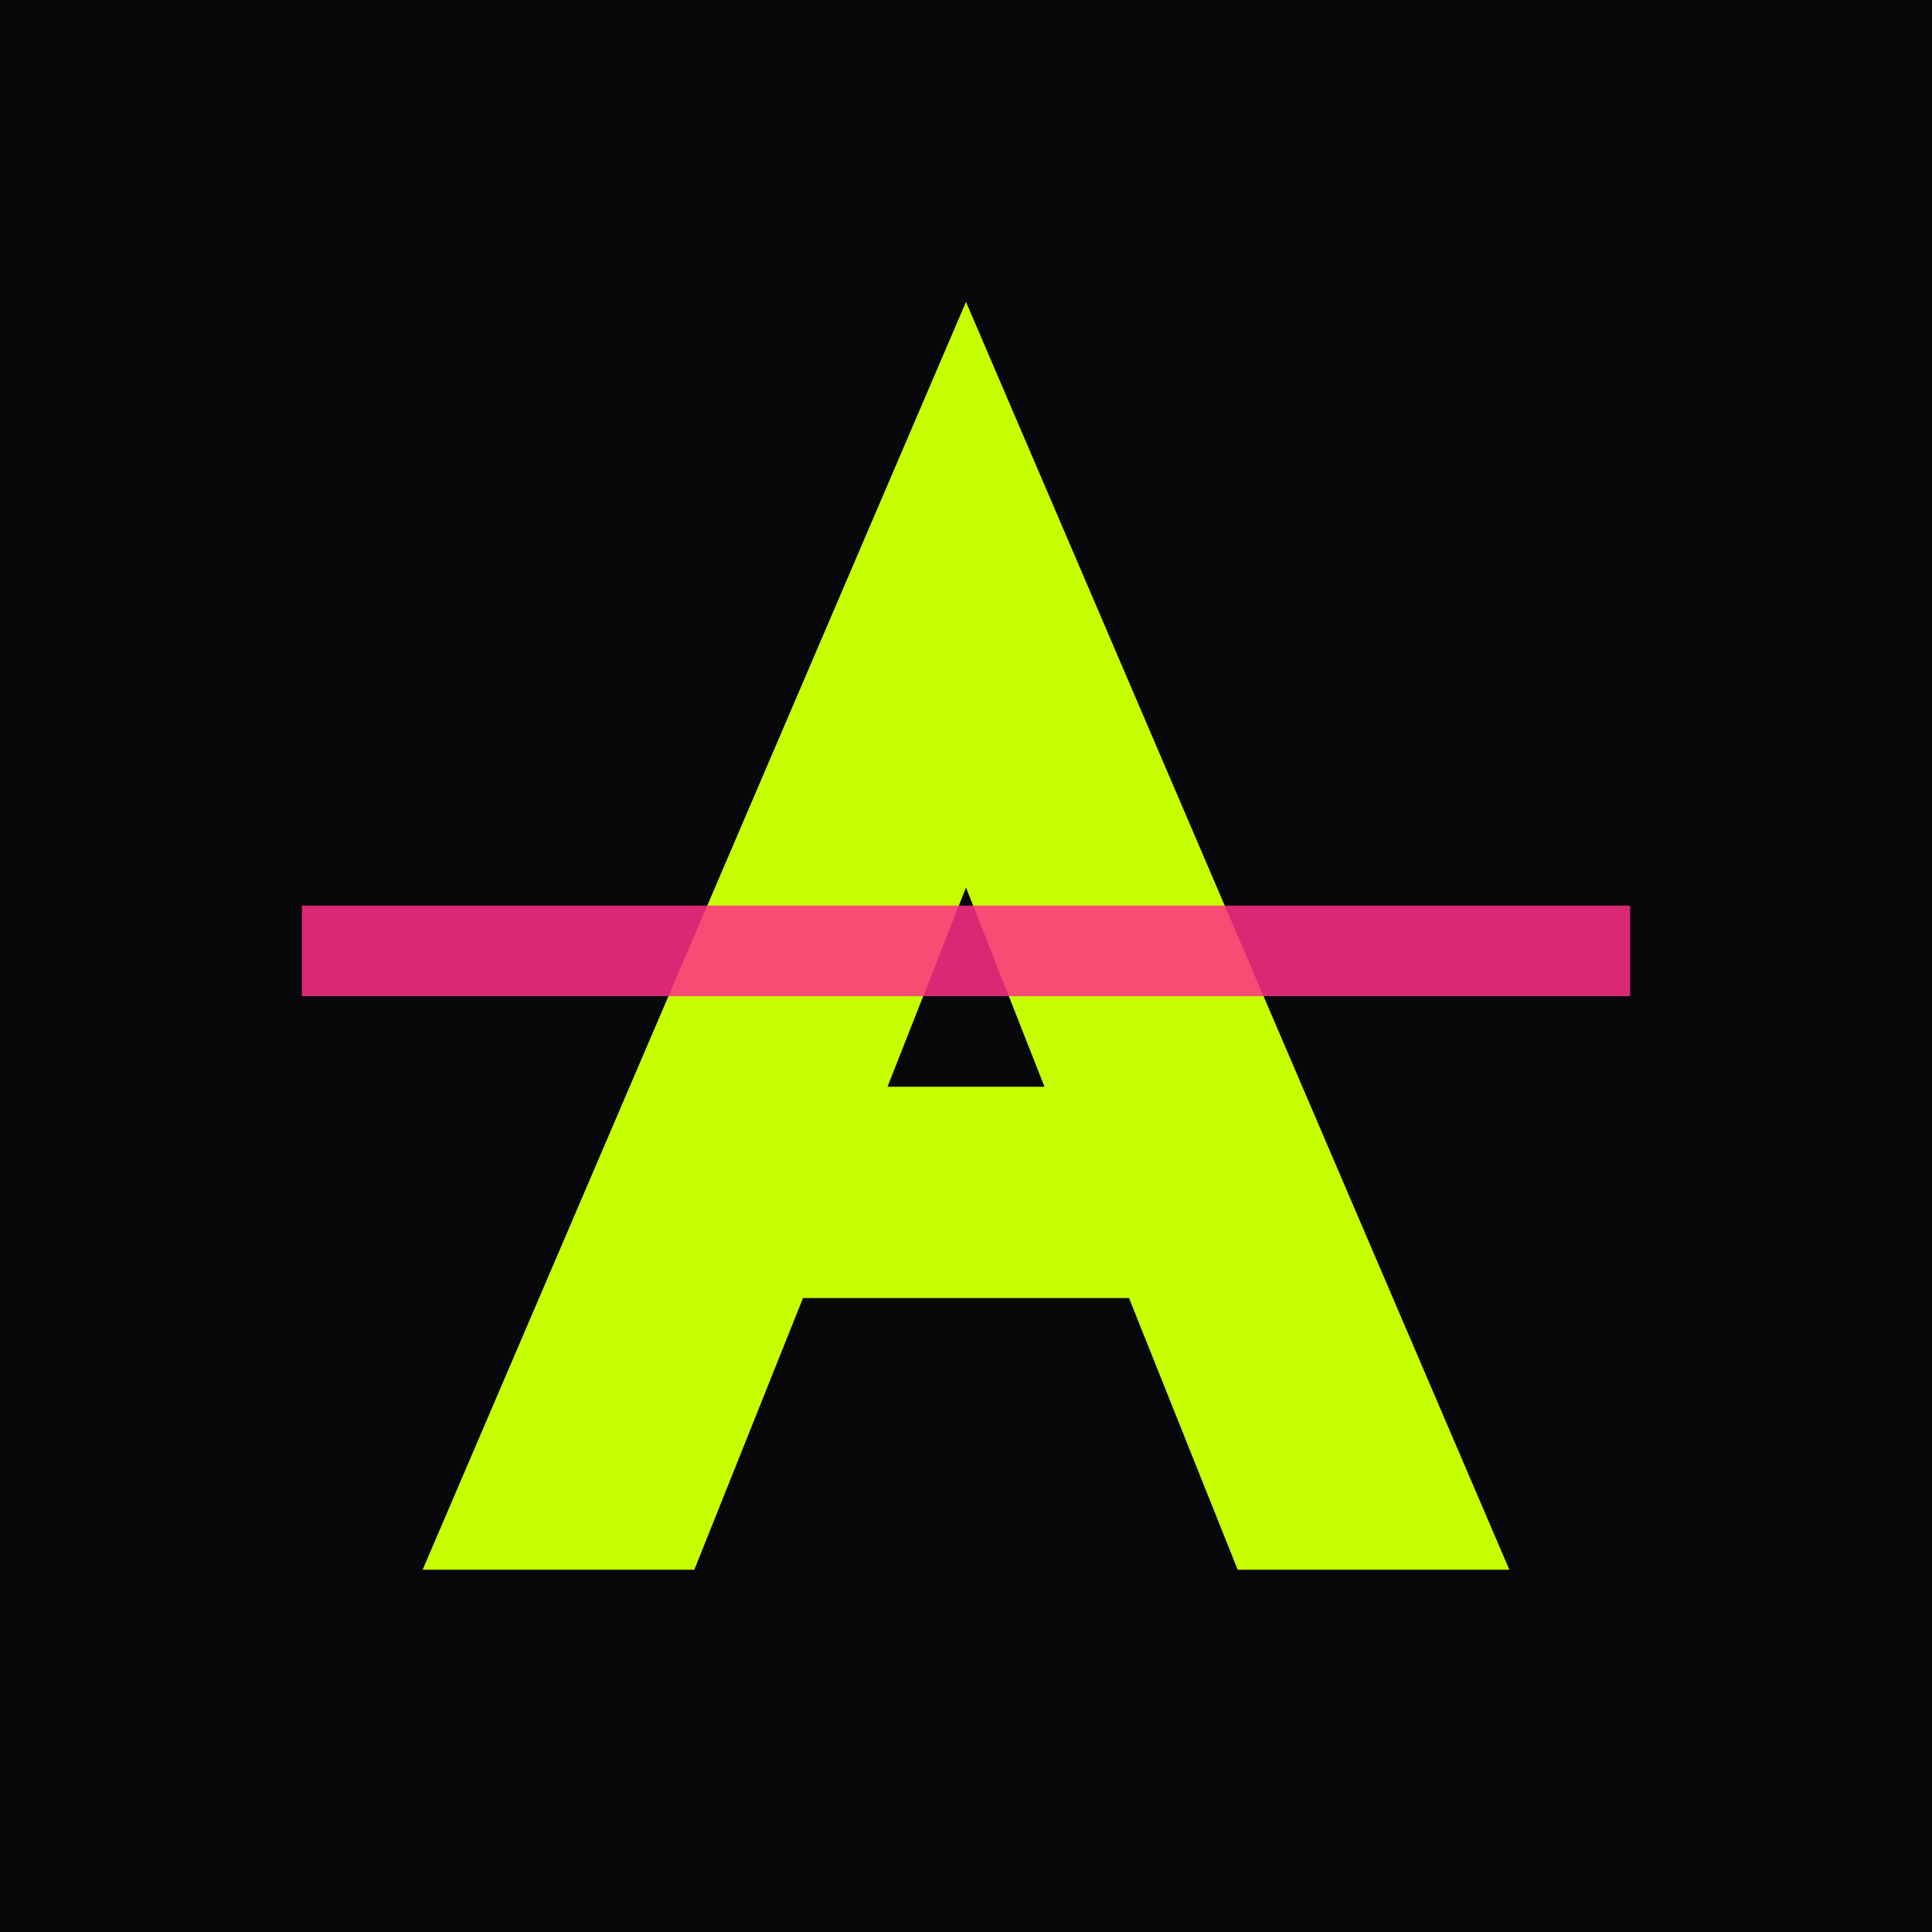
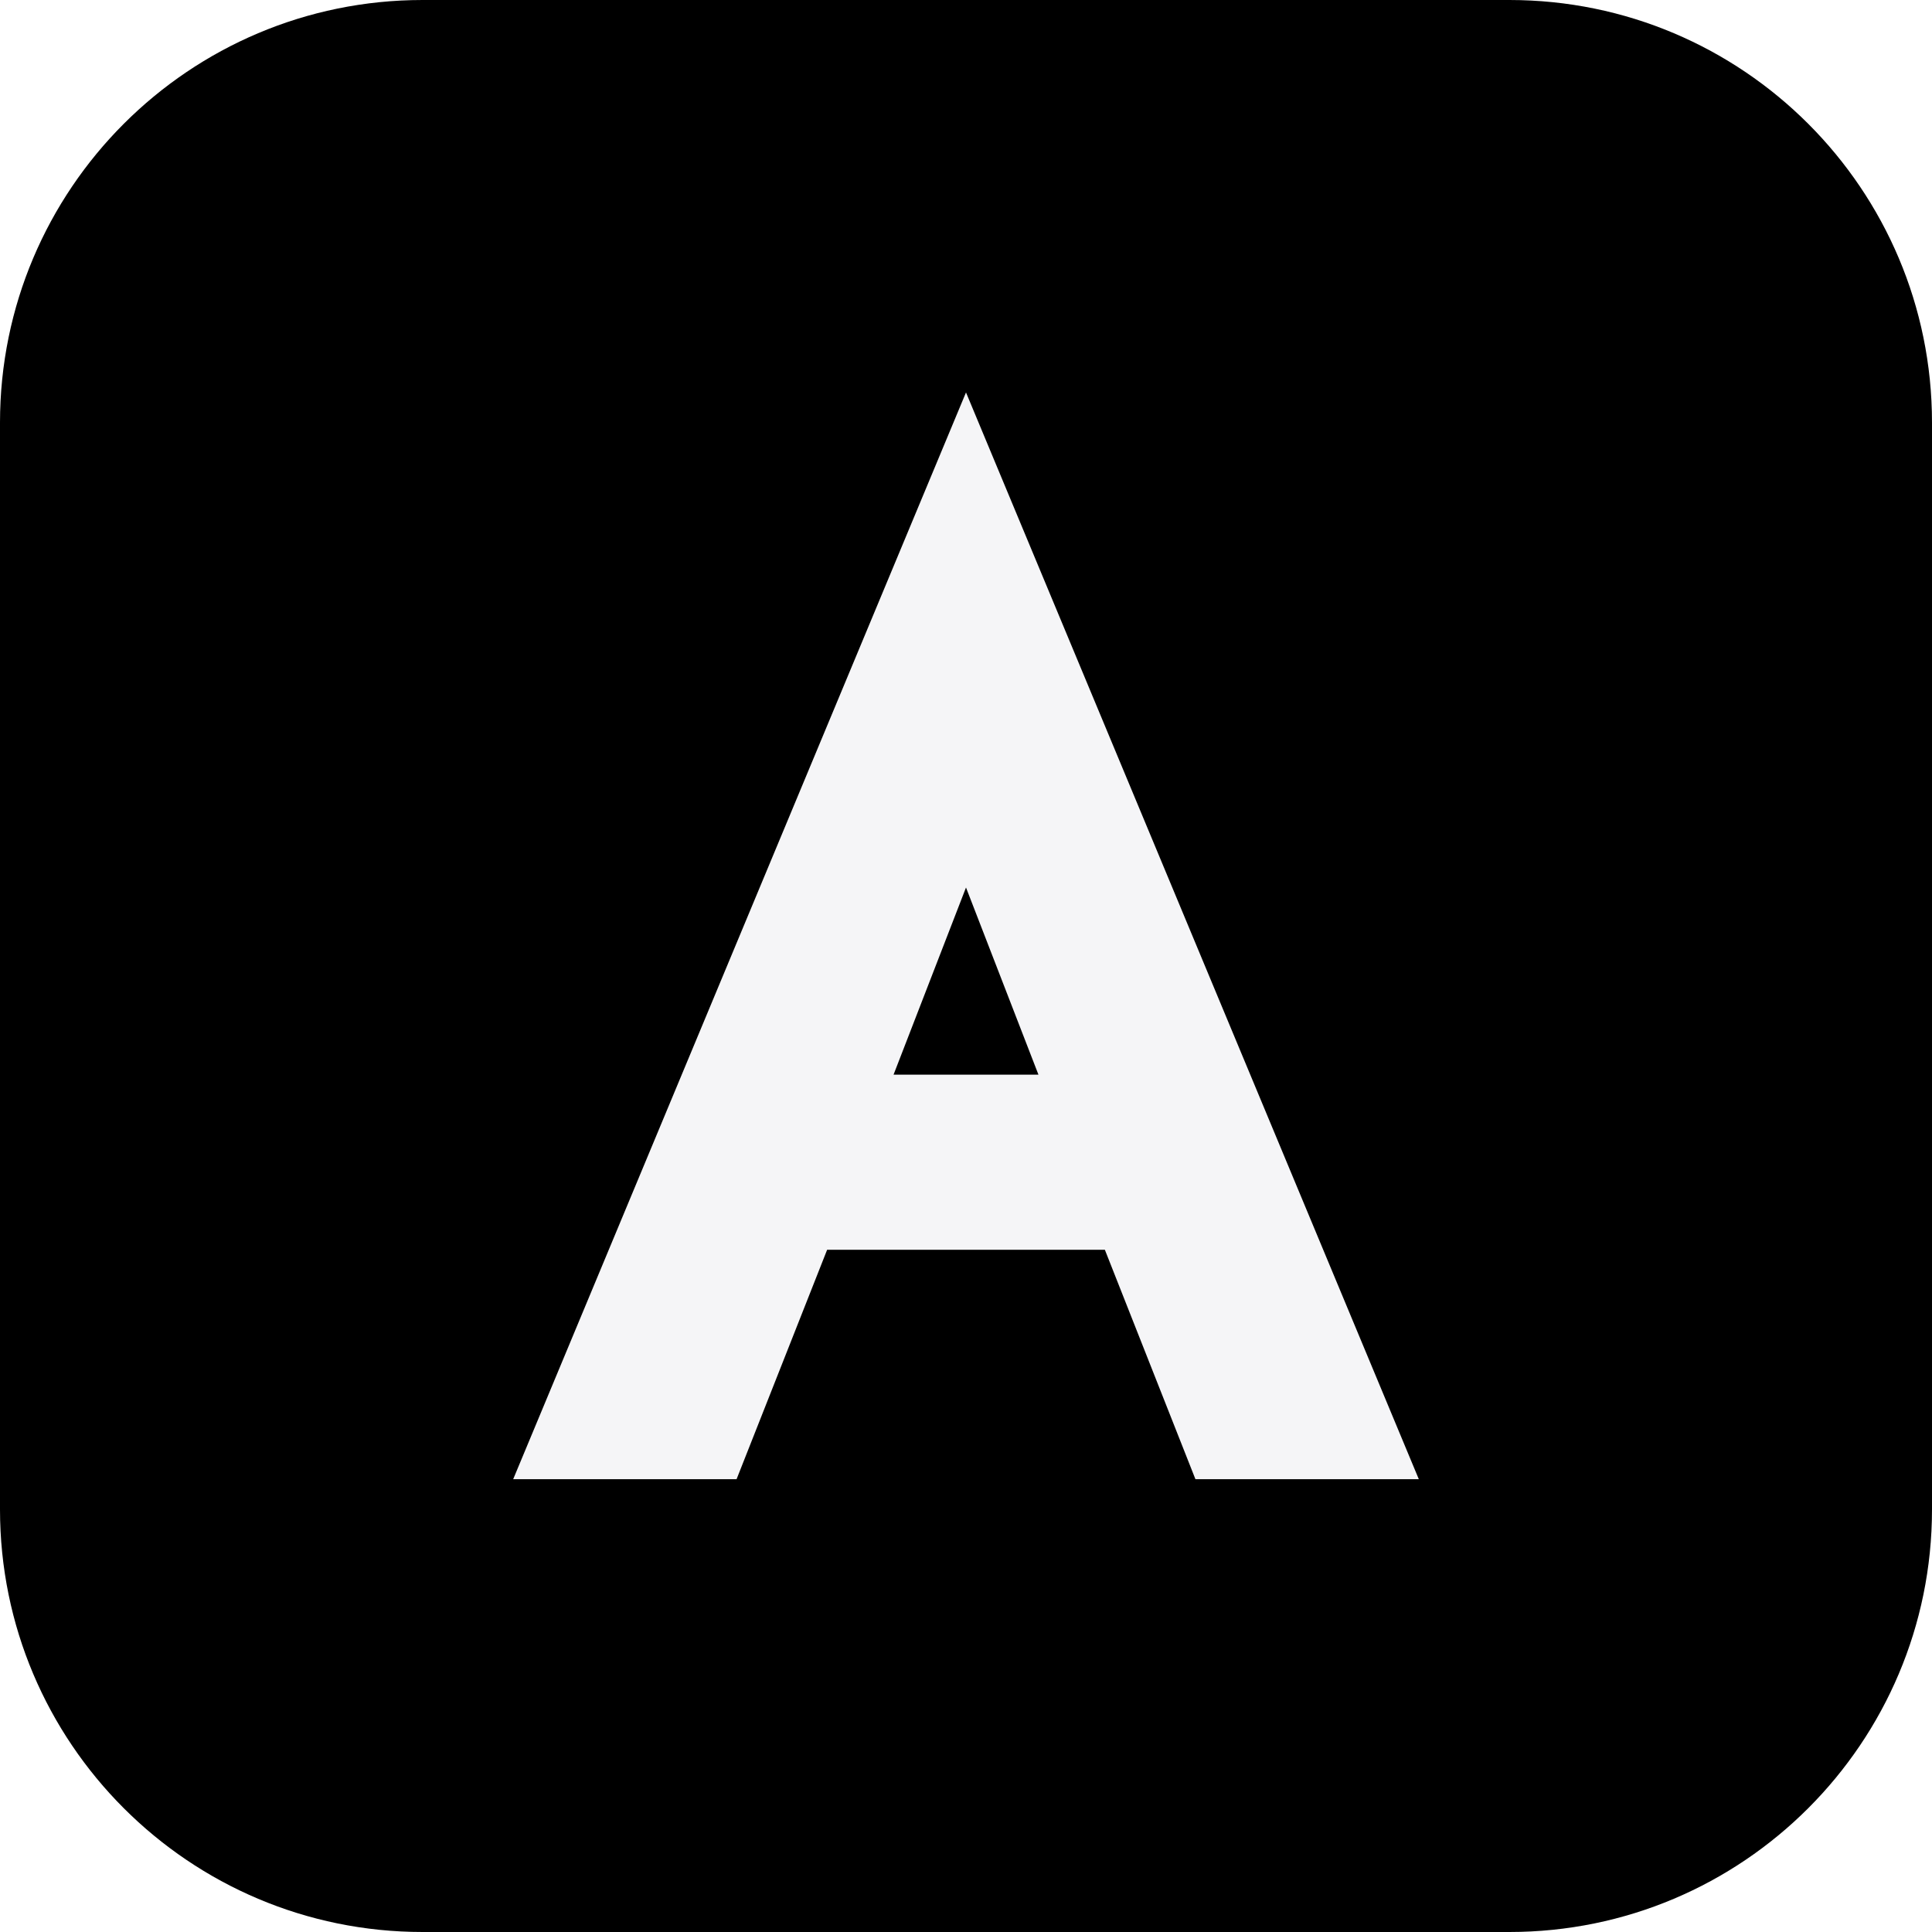
<svg xmlns="http://www.w3.org/2000/svg" viewBox="0 0 64 64">
-   <rect width="64" height="64" fill="#07070A" />
-   <path d="M14 52 32 10l18 42h-9l-3.6-9H26.6L23 52Zm15.4-16h5.2L32 29.4Z" fill="#C6FF00" />
-   <rect x="10" y="30" width="44" height="3" fill="#FF2E88" opacity=".85" />
+   <rect width="64" height="64" rx="14" fill="#000" />
+   <path d="M17 49 32 13l15 36h-7.4l-3-7.6H27.4l-3 7.6Zm12.6-13.4h4.8L32 29.4Z" fill="#f5f5f7" />
</svg>
